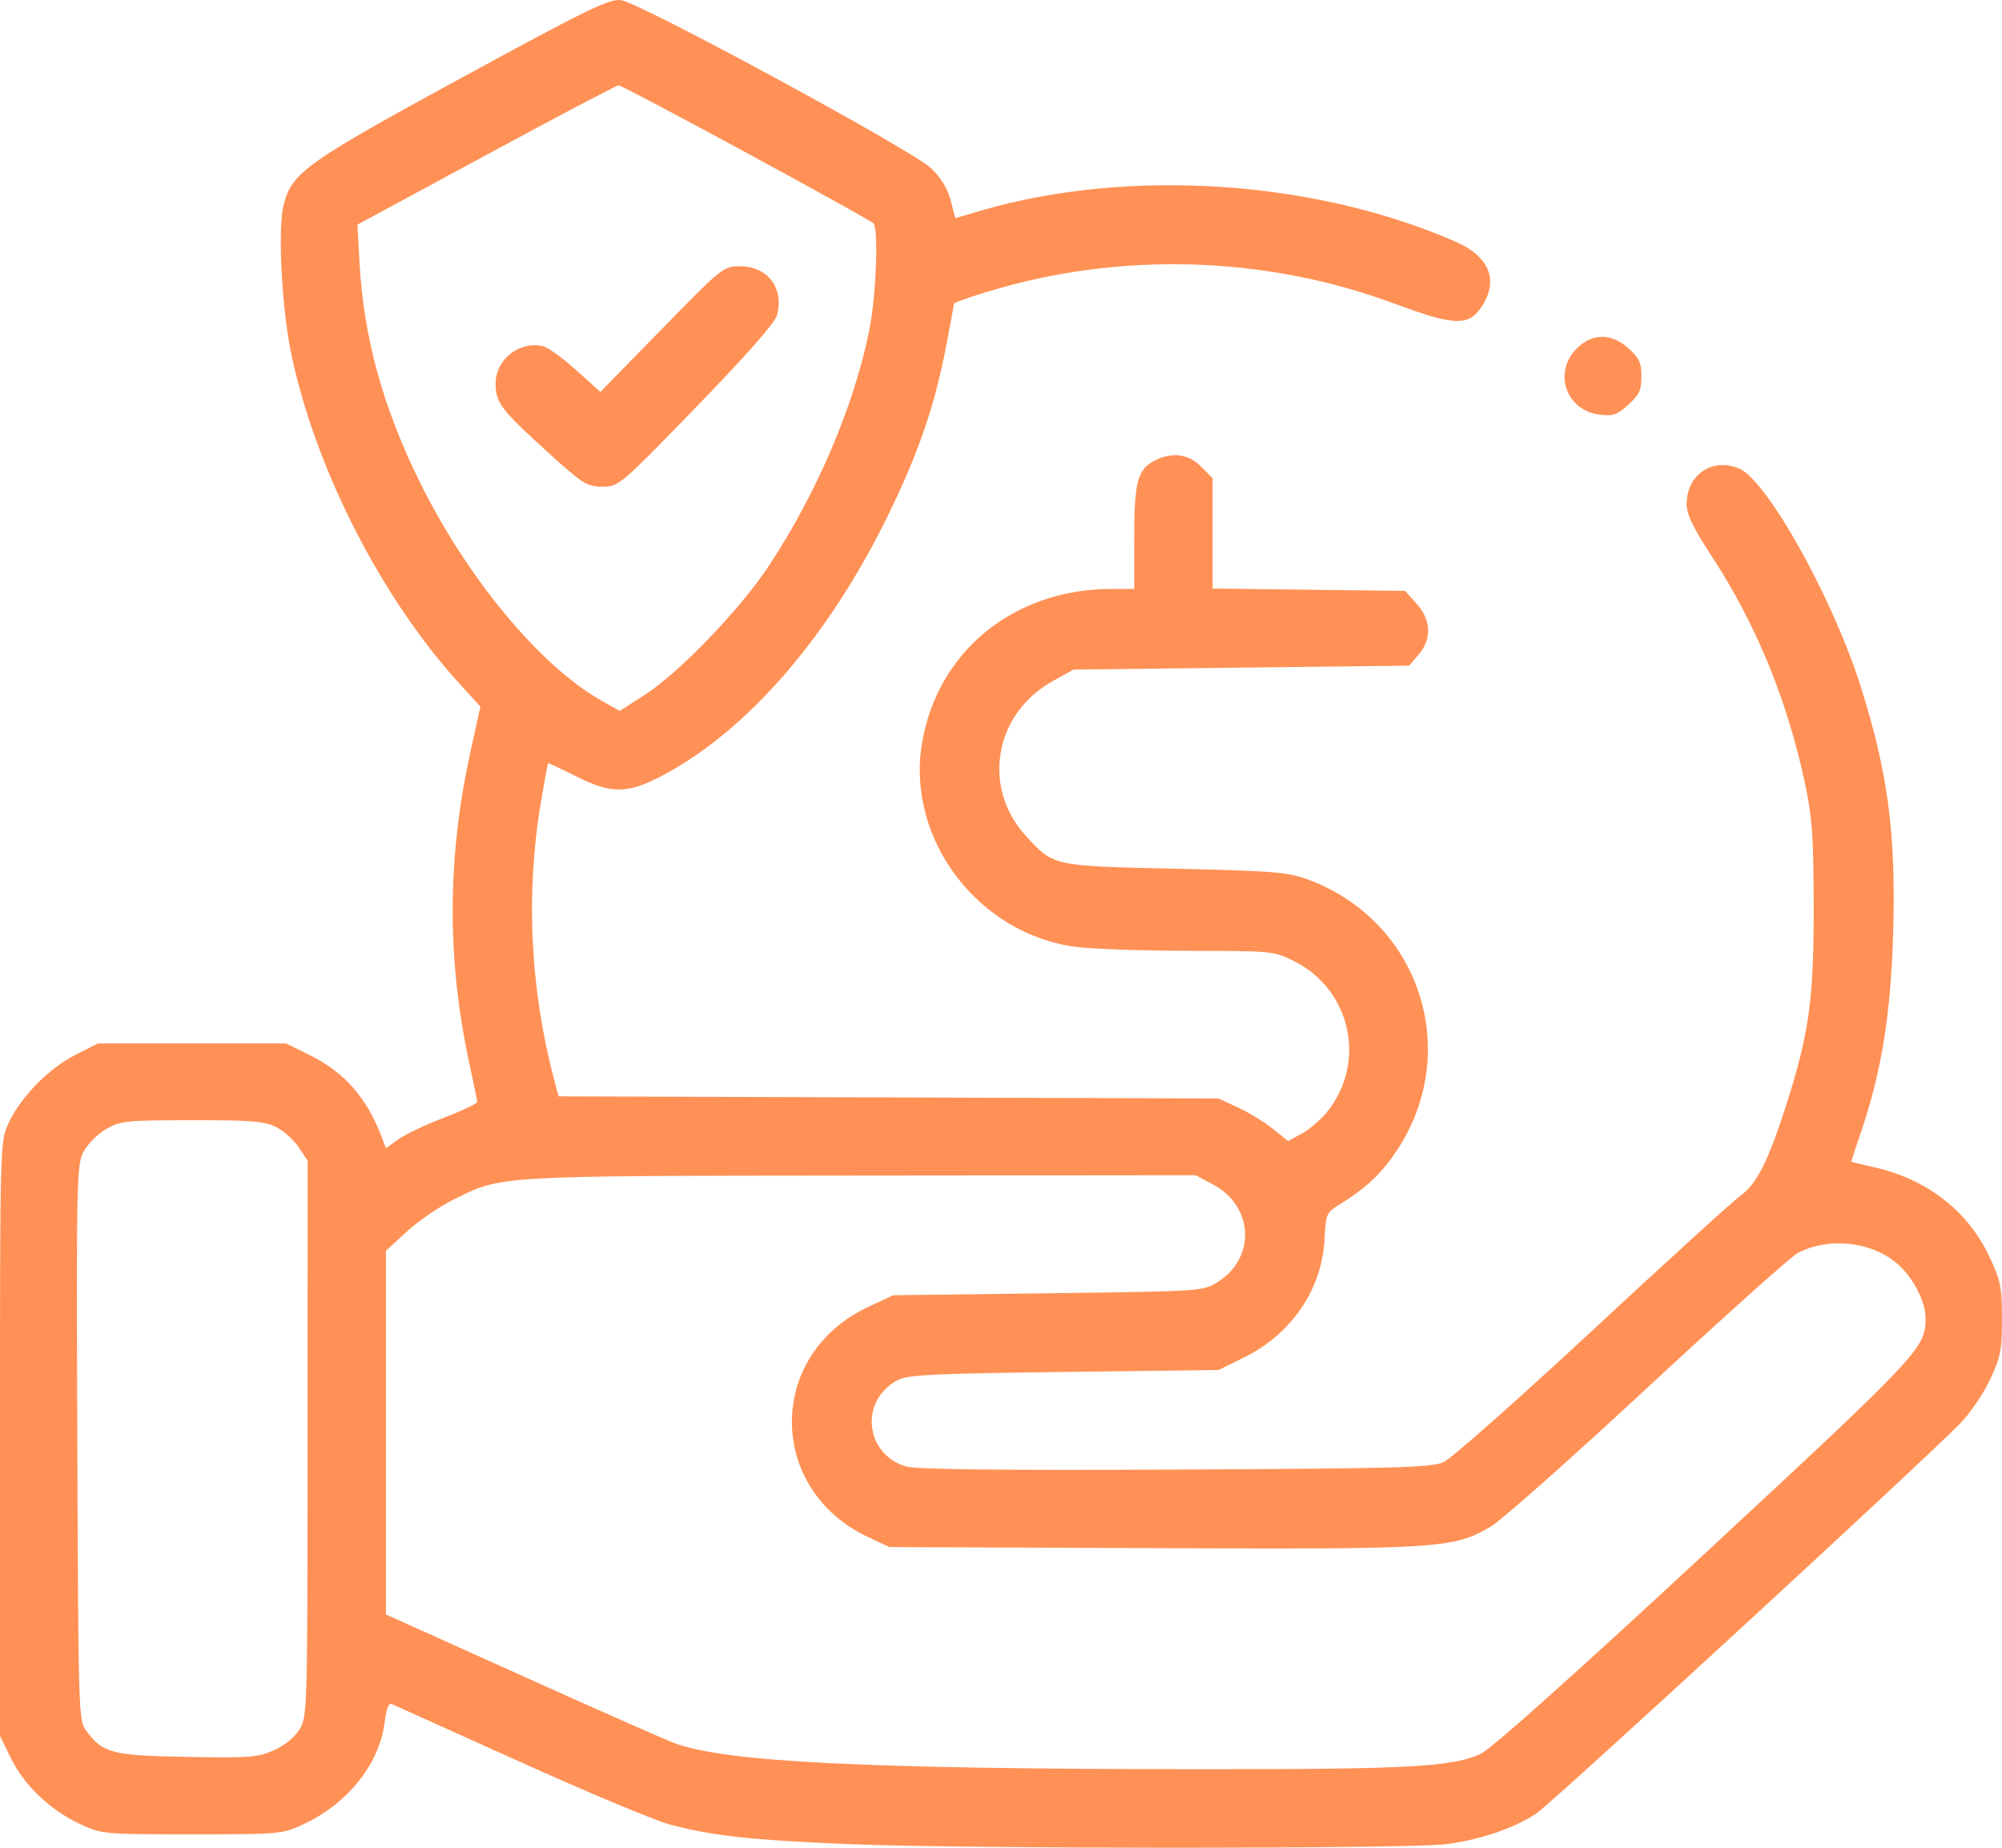
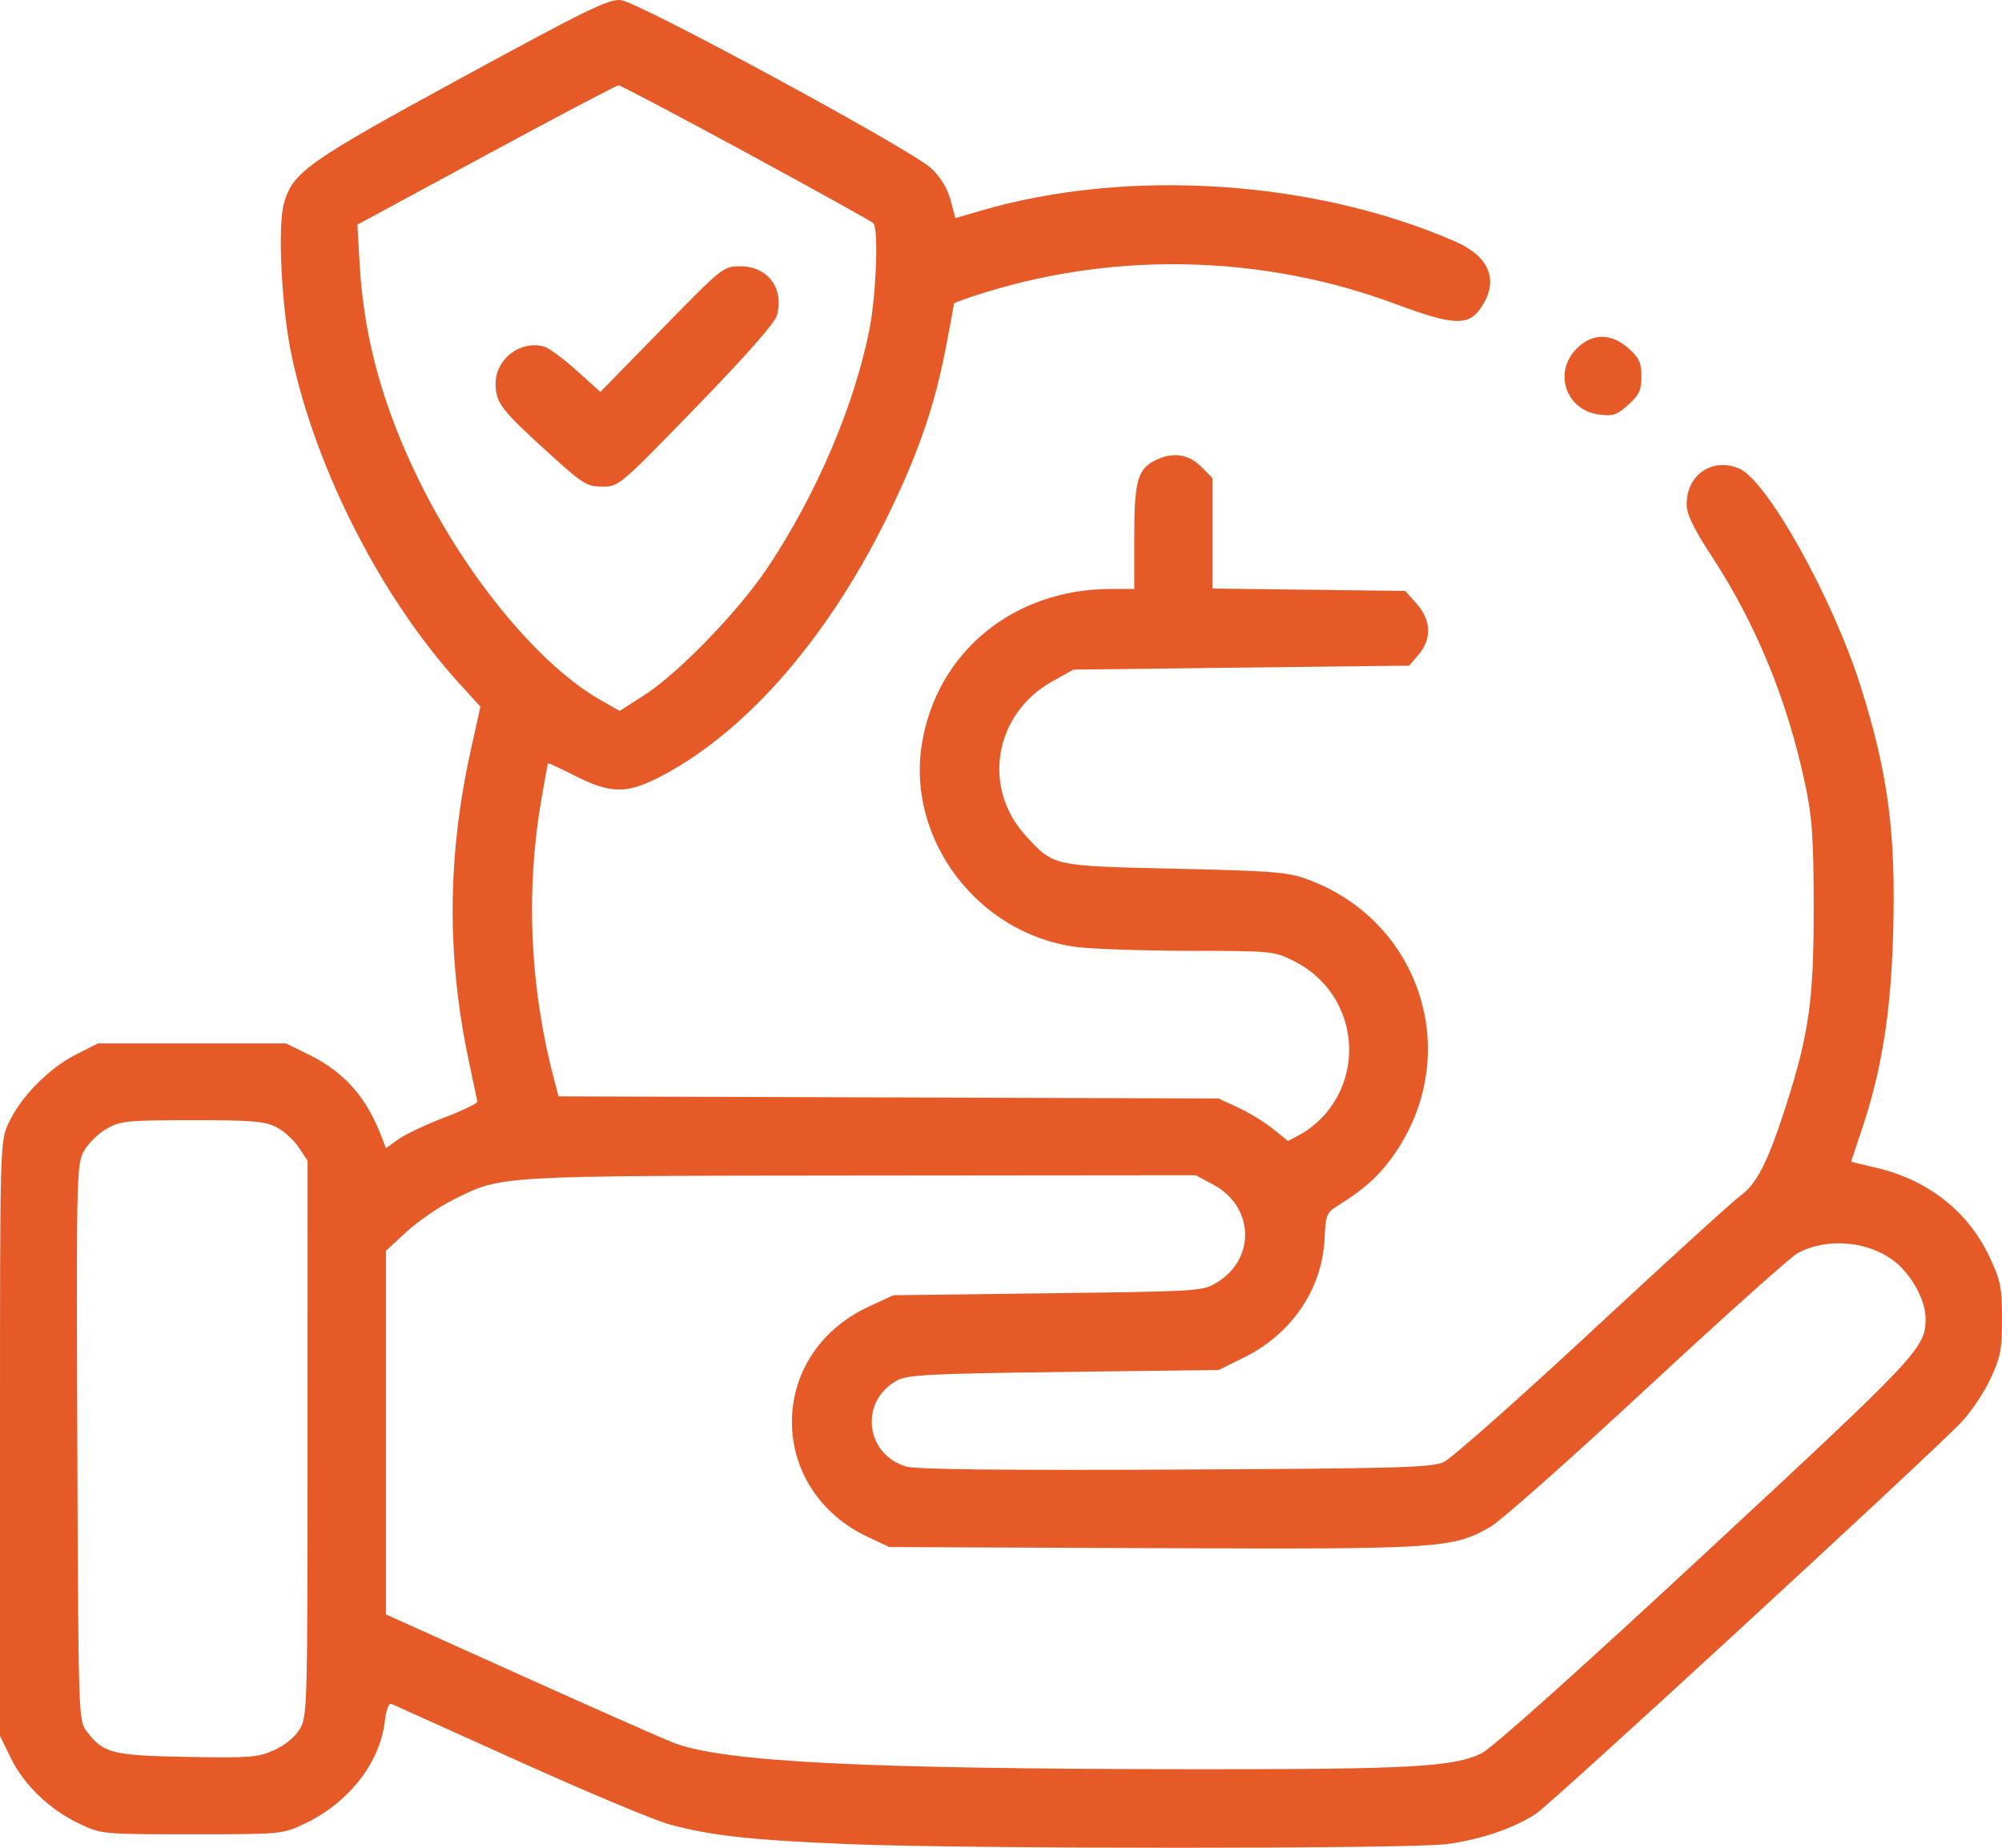
<svg xmlns="http://www.w3.org/2000/svg" width="65" height="60" viewBox="0 0 65 60" fill="none">
-   <path fill-rule="evenodd" clip-rule="evenodd" d="M15.01 2.513C9.964 5.261 9.495 5.593 9.215 6.62C9.007 7.384 9.146 10.046 9.472 11.566C10.272 15.291 12.397 19.436 14.933 22.217L15.598 22.946L15.279 24.389C14.523 27.815 14.504 31.082 15.222 34.456C15.364 35.124 15.489 35.715 15.499 35.771C15.51 35.826 15.03 36.058 14.432 36.286C13.835 36.514 13.162 36.832 12.938 36.993L12.53 37.284L12.394 36.926C11.906 35.636 11.187 34.819 10.044 34.255L9.286 33.881H6.233H3.18L2.445 34.255C1.578 34.696 0.665 35.63 0.277 36.473C0 37.075 0 37.081 0 46.722V56.369L0.353 57.09C0.782 57.968 1.62 58.769 2.585 59.223C3.301 59.56 3.331 59.563 6.233 59.563C9.135 59.563 9.165 59.56 9.881 59.223C11.31 58.55 12.333 57.25 12.492 55.905C12.538 55.514 12.621 55.292 12.707 55.328C12.784 55.36 14.65 56.201 16.853 57.196C19.055 58.191 21.259 59.114 21.75 59.246C23.106 59.612 24.399 59.753 27.603 59.884C31.38 60.039 45.771 60.039 46.959 59.883C48.061 59.74 49.139 59.374 49.87 58.896C50.366 58.571 62.344 47.548 63.653 46.211C63.963 45.895 64.392 45.262 64.608 44.806C64.956 44.069 65 43.845 65 42.825C65 41.797 64.957 41.584 64.592 40.81C63.888 39.313 62.556 38.282 60.835 37.9C60.433 37.811 60.104 37.728 60.104 37.716C60.104 37.705 60.249 37.268 60.426 36.746C61.089 34.797 61.392 32.916 61.466 30.301C61.558 27.034 61.301 25.096 60.4 22.254C59.493 19.396 57.367 15.591 56.465 15.213C55.597 14.849 54.761 15.415 54.761 16.368C54.761 16.703 54.969 17.134 55.595 18.093C57.017 20.274 58.02 22.719 58.599 25.417C58.837 26.526 58.881 27.137 58.886 29.409C58.892 32.453 58.738 33.565 57.98 35.925C57.405 37.718 57.035 38.448 56.514 38.821C56.285 38.984 54.122 40.953 51.709 43.195C49.295 45.438 47.12 47.364 46.875 47.476C46.484 47.655 45.408 47.685 38.161 47.72C32.522 47.747 29.744 47.715 29.425 47.622C28.088 47.228 27.897 45.502 29.117 44.831C29.463 44.641 30.126 44.606 34.539 44.55L39.567 44.486L40.406 44.071C41.941 43.312 42.926 41.855 43.005 40.23C43.043 39.433 43.067 39.377 43.47 39.127C44.346 38.586 44.852 38.111 45.346 37.368C47.495 34.136 46.09 29.879 42.436 28.548C41.808 28.319 41.3 28.279 38.161 28.209C34.166 28.12 34.215 28.131 33.306 27.14C31.868 25.573 32.281 23.174 34.171 22.123L34.854 21.743L40.303 21.679L45.752 21.615L46.059 21.257C46.492 20.751 46.468 20.137 45.995 19.605L45.624 19.188L42.497 19.149L39.37 19.111V17.319V15.527L38.998 15.153C38.579 14.732 38.05 14.665 37.48 14.962C36.931 15.247 36.826 15.65 36.826 17.469V19.124H36.08C32.918 19.124 30.426 21.159 29.933 24.144C29.421 27.252 31.757 30.334 34.941 30.749C35.453 30.816 37.105 30.872 38.613 30.875C41.304 30.878 41.367 30.885 42.016 31.21C43.876 32.141 44.386 34.524 43.068 36.129C42.867 36.374 42.505 36.681 42.262 36.813L41.821 37.051L41.327 36.654C41.055 36.435 40.546 36.125 40.197 35.963L39.56 35.67L28.848 35.635L18.135 35.601L18.008 35.124C17.211 32.137 17.059 29.009 17.567 26.02C17.68 25.354 17.782 24.799 17.794 24.785C17.806 24.771 18.207 24.958 18.686 25.2C19.858 25.793 20.386 25.785 21.551 25.161C24.319 23.677 26.95 20.619 28.876 16.645C29.83 14.678 30.351 13.154 30.712 11.275C30.856 10.525 30.974 9.887 30.974 9.858C30.974 9.829 31.454 9.658 32.042 9.478C36.345 8.159 41.074 8.297 45.285 9.863C47.276 10.603 47.714 10.607 48.15 9.889C48.651 9.064 48.329 8.318 47.269 7.853C42.693 5.843 36.631 5.445 31.855 6.838L31.019 7.083L30.863 6.497C30.76 6.111 30.543 5.757 30.226 5.458C29.598 4.867 20.756 0.075 20.162 0.004C19.777 -0.042 19.082 0.296 15.01 2.513ZM24.218 4.951C26.43 6.152 28.292 7.185 28.356 7.247C28.528 7.415 28.449 9.583 28.23 10.688C27.739 13.168 26.512 16.043 24.932 18.419C24.002 19.817 22.042 21.849 20.936 22.561L20.12 23.086L19.501 22.734C17.516 21.606 15.15 18.747 13.614 15.621C12.429 13.21 11.813 10.97 11.677 8.578L11.604 7.295L15.787 5.033C18.088 3.788 20.022 2.77 20.084 2.77C20.145 2.769 22.006 3.751 24.218 4.951ZM21.486 10.687L19.493 12.726L18.714 12.025C18.286 11.639 17.807 11.29 17.65 11.249C16.883 11.049 16.091 11.662 16.091 12.457C16.091 13.076 16.27 13.31 17.813 14.71C18.926 15.72 19.057 15.802 19.557 15.802C20.092 15.802 20.121 15.777 22.607 13.214C24.22 11.552 25.155 10.49 25.224 10.244C25.467 9.364 24.931 8.647 24.029 8.647C23.487 8.647 23.451 8.675 21.486 10.687ZM51.19 11.32C50.424 12.089 50.839 13.316 51.913 13.46C52.366 13.521 52.492 13.48 52.864 13.146C53.222 12.825 53.293 12.673 53.293 12.224C53.293 11.78 53.221 11.623 52.88 11.317C52.316 10.81 51.697 10.811 51.19 11.32ZM8.965 36.597C9.209 36.719 9.538 37.015 9.697 37.254L9.986 37.688L9.985 46.709C9.985 55.539 9.979 55.739 9.727 56.154C9.569 56.414 9.246 56.677 8.891 56.835C8.369 57.067 8.095 57.088 6.064 57.05C3.621 57.004 3.347 56.932 2.798 56.198C2.55 55.866 2.543 55.632 2.51 46.85C2.478 38.262 2.488 37.821 2.715 37.395C2.845 37.149 3.175 36.819 3.448 36.662C3.91 36.396 4.098 36.377 6.233 36.375C8.162 36.373 8.592 36.408 8.965 36.597ZM39.38 38.459C40.706 39.163 40.787 40.847 39.532 41.631C39.054 41.929 39.025 41.931 34.027 41.995L29.003 42.059L28.209 42.427C26.661 43.145 25.723 44.542 25.712 46.147C25.701 47.748 26.635 49.181 28.157 49.898L28.875 50.236L37.421 50.271C46.792 50.31 47.175 50.286 48.405 49.569C48.74 49.373 51.027 47.345 53.487 45.061C55.947 42.777 58.142 40.811 58.364 40.692C59.344 40.167 60.715 40.301 61.564 41.004C62.086 41.436 62.514 42.237 62.518 42.791C62.526 43.767 62.377 43.927 55.378 50.423C51.204 54.297 48.438 56.771 48.095 56.938C47.201 57.373 45.773 57.453 38.988 57.45C28.028 57.444 23.497 57.216 21.863 56.589C21.522 56.458 19.283 55.467 16.886 54.387L12.53 52.424V46.519V40.615L13.21 39.99C13.584 39.647 14.263 39.182 14.717 38.957C16.319 38.165 15.999 38.184 27.933 38.172L38.821 38.162L39.38 38.459Z" fill="#FF9156" />
+   <path fill-rule="evenodd" clip-rule="evenodd" d="M15.01 2.513C9.964 5.261 9.495 5.593 9.215 6.62C9.007 7.384 9.146 10.046 9.472 11.566C10.272 15.291 12.397 19.436 14.933 22.217L15.598 22.946L15.279 24.389C14.523 27.815 14.504 31.082 15.222 34.456C15.364 35.124 15.489 35.715 15.499 35.771C15.51 35.826 15.03 36.058 14.432 36.286C13.835 36.514 13.162 36.832 12.938 36.993L12.53 37.284L12.394 36.926C11.906 35.636 11.187 34.819 10.044 34.255L9.286 33.881H6.233H3.18L2.445 34.255C1.578 34.696 0.665 35.63 0.277 36.473C0 37.075 0 37.081 0 46.722V56.369L0.353 57.09C0.782 57.968 1.62 58.769 2.585 59.223C3.301 59.56 3.331 59.563 6.233 59.563C9.135 59.563 9.165 59.56 9.881 59.223C11.31 58.55 12.333 57.25 12.492 55.905C12.538 55.514 12.621 55.292 12.707 55.328C12.784 55.36 14.65 56.201 16.853 57.196C19.055 58.191 21.259 59.114 21.75 59.246C23.106 59.612 24.399 59.753 27.603 59.884C31.38 60.039 45.771 60.039 46.959 59.883C48.061 59.74 49.139 59.374 49.87 58.896C50.366 58.571 62.344 47.548 63.653 46.211C63.963 45.895 64.392 45.262 64.608 44.806C64.956 44.069 65 43.845 65 42.825C65 41.797 64.957 41.584 64.592 40.81C63.888 39.313 62.556 38.282 60.835 37.9C60.433 37.811 60.104 37.728 60.104 37.716C60.104 37.705 60.249 37.268 60.426 36.746C61.089 34.797 61.392 32.916 61.466 30.301C61.558 27.034 61.301 25.096 60.4 22.254C59.493 19.396 57.367 15.591 56.465 15.213C55.597 14.849 54.761 15.415 54.761 16.368C54.761 16.703 54.969 17.134 55.595 18.093C57.017 20.274 58.02 22.719 58.599 25.417C58.837 26.526 58.881 27.137 58.886 29.409C58.892 32.453 58.738 33.565 57.98 35.925C57.405 37.718 57.035 38.448 56.514 38.821C56.285 38.984 54.122 40.953 51.709 43.195C49.295 45.438 47.12 47.364 46.875 47.476C46.484 47.655 45.408 47.685 38.161 47.72C32.522 47.747 29.744 47.715 29.425 47.622C28.088 47.228 27.897 45.502 29.117 44.831C29.463 44.641 30.126 44.606 34.539 44.55L39.567 44.486L40.406 44.071C41.941 43.312 42.926 41.855 43.005 40.23C43.043 39.433 43.067 39.377 43.47 39.127C44.346 38.586 44.852 38.111 45.346 37.368C47.495 34.136 46.09 29.879 42.436 28.548C41.808 28.319 41.3 28.279 38.161 28.209C34.166 28.12 34.215 28.131 33.306 27.14C31.868 25.573 32.281 23.174 34.171 22.123L34.854 21.743L40.303 21.679L45.752 21.615L46.059 21.257C46.492 20.751 46.468 20.137 45.995 19.605L45.624 19.188L42.497 19.149L39.37 19.111V17.319V15.527L38.998 15.153C38.579 14.732 38.05 14.665 37.48 14.962C36.931 15.247 36.826 15.65 36.826 17.469V19.124H36.08C32.918 19.124 30.426 21.159 29.933 24.144C29.421 27.252 31.757 30.334 34.941 30.749C35.453 30.816 37.105 30.872 38.613 30.875C41.304 30.878 41.367 30.885 42.016 31.21C43.876 32.141 44.386 34.524 43.068 36.129C42.867 36.374 42.505 36.681 42.262 36.813L41.821 37.051L41.327 36.654C41.055 36.435 40.546 36.125 40.197 35.963L39.56 35.67L28.848 35.635L18.135 35.601L18.008 35.124C17.211 32.137 17.059 29.009 17.567 26.02C17.68 25.354 17.782 24.799 17.794 24.785C17.806 24.771 18.207 24.958 18.686 25.2C19.858 25.793 20.386 25.785 21.551 25.161C24.319 23.677 26.95 20.619 28.876 16.645C29.83 14.678 30.351 13.154 30.712 11.275C30.856 10.525 30.974 9.887 30.974 9.858C30.974 9.829 31.454 9.658 32.042 9.478C36.345 8.159 41.074 8.297 45.285 9.863C47.276 10.603 47.714 10.607 48.15 9.889C48.651 9.064 48.329 8.318 47.269 7.853C42.693 5.843 36.631 5.445 31.855 6.838L31.019 7.083L30.863 6.497C30.76 6.111 30.543 5.757 30.226 5.458C29.598 4.867 20.756 0.075 20.162 0.004C19.777 -0.042 19.082 0.296 15.01 2.513ZM24.218 4.951C26.43 6.152 28.292 7.185 28.356 7.247C28.528 7.415 28.449 9.583 28.23 10.688C27.739 13.168 26.512 16.043 24.932 18.419C24.002 19.817 22.042 21.849 20.936 22.561L20.12 23.086L19.501 22.734C17.516 21.606 15.15 18.747 13.614 15.621C12.429 13.21 11.813 10.97 11.677 8.578L11.604 7.295L15.787 5.033C18.088 3.788 20.022 2.77 20.084 2.77C20.145 2.769 22.006 3.751 24.218 4.951ZM21.486 10.687L19.493 12.726L18.714 12.025C18.286 11.639 17.807 11.29 17.65 11.249C16.883 11.049 16.091 11.662 16.091 12.457C16.091 13.076 16.27 13.31 17.813 14.71C18.926 15.72 19.057 15.802 19.557 15.802C20.092 15.802 20.121 15.777 22.607 13.214C24.22 11.552 25.155 10.49 25.224 10.244C25.467 9.364 24.931 8.647 24.029 8.647C23.487 8.647 23.451 8.675 21.486 10.687ZM51.19 11.32C50.424 12.089 50.839 13.316 51.913 13.46C52.366 13.521 52.492 13.48 52.864 13.146C53.222 12.825 53.293 12.673 53.293 12.224C53.293 11.78 53.221 11.623 52.88 11.317C52.316 10.81 51.697 10.811 51.19 11.32ZM8.965 36.597C9.209 36.719 9.538 37.015 9.697 37.254L9.986 37.688L9.985 46.709C9.985 55.539 9.979 55.739 9.727 56.154C9.569 56.414 9.246 56.677 8.891 56.835C8.369 57.067 8.095 57.088 6.064 57.05C3.621 57.004 3.347 56.932 2.798 56.198C2.55 55.866 2.543 55.632 2.51 46.85C2.478 38.262 2.488 37.821 2.715 37.395C2.845 37.149 3.175 36.819 3.448 36.662C3.91 36.396 4.098 36.377 6.233 36.375C8.162 36.373 8.592 36.408 8.965 36.597ZM39.38 38.459C40.706 39.163 40.787 40.847 39.532 41.631C39.054 41.929 39.025 41.931 34.027 41.995L29.003 42.059L28.209 42.427C26.661 43.145 25.723 44.542 25.712 46.147C25.701 47.748 26.635 49.181 28.157 49.898L28.875 50.236L37.421 50.271C46.792 50.31 47.175 50.286 48.405 49.569C48.74 49.373 51.027 47.345 53.487 45.061C55.947 42.777 58.142 40.811 58.364 40.692C59.344 40.167 60.715 40.301 61.564 41.004C62.086 41.436 62.514 42.237 62.518 42.791C62.526 43.767 62.377 43.927 55.378 50.423C51.204 54.297 48.438 56.771 48.095 56.938C47.201 57.373 45.773 57.453 38.988 57.45C28.028 57.444 23.497 57.216 21.863 56.589C21.522 56.458 19.283 55.467 16.886 54.387L12.53 52.424V46.519V40.615L13.21 39.99C13.584 39.647 14.263 39.182 14.717 38.957C16.319 38.165 15.999 38.184 27.933 38.172L38.821 38.162L39.38 38.459Z" fill="#e65a28" />
</svg>
